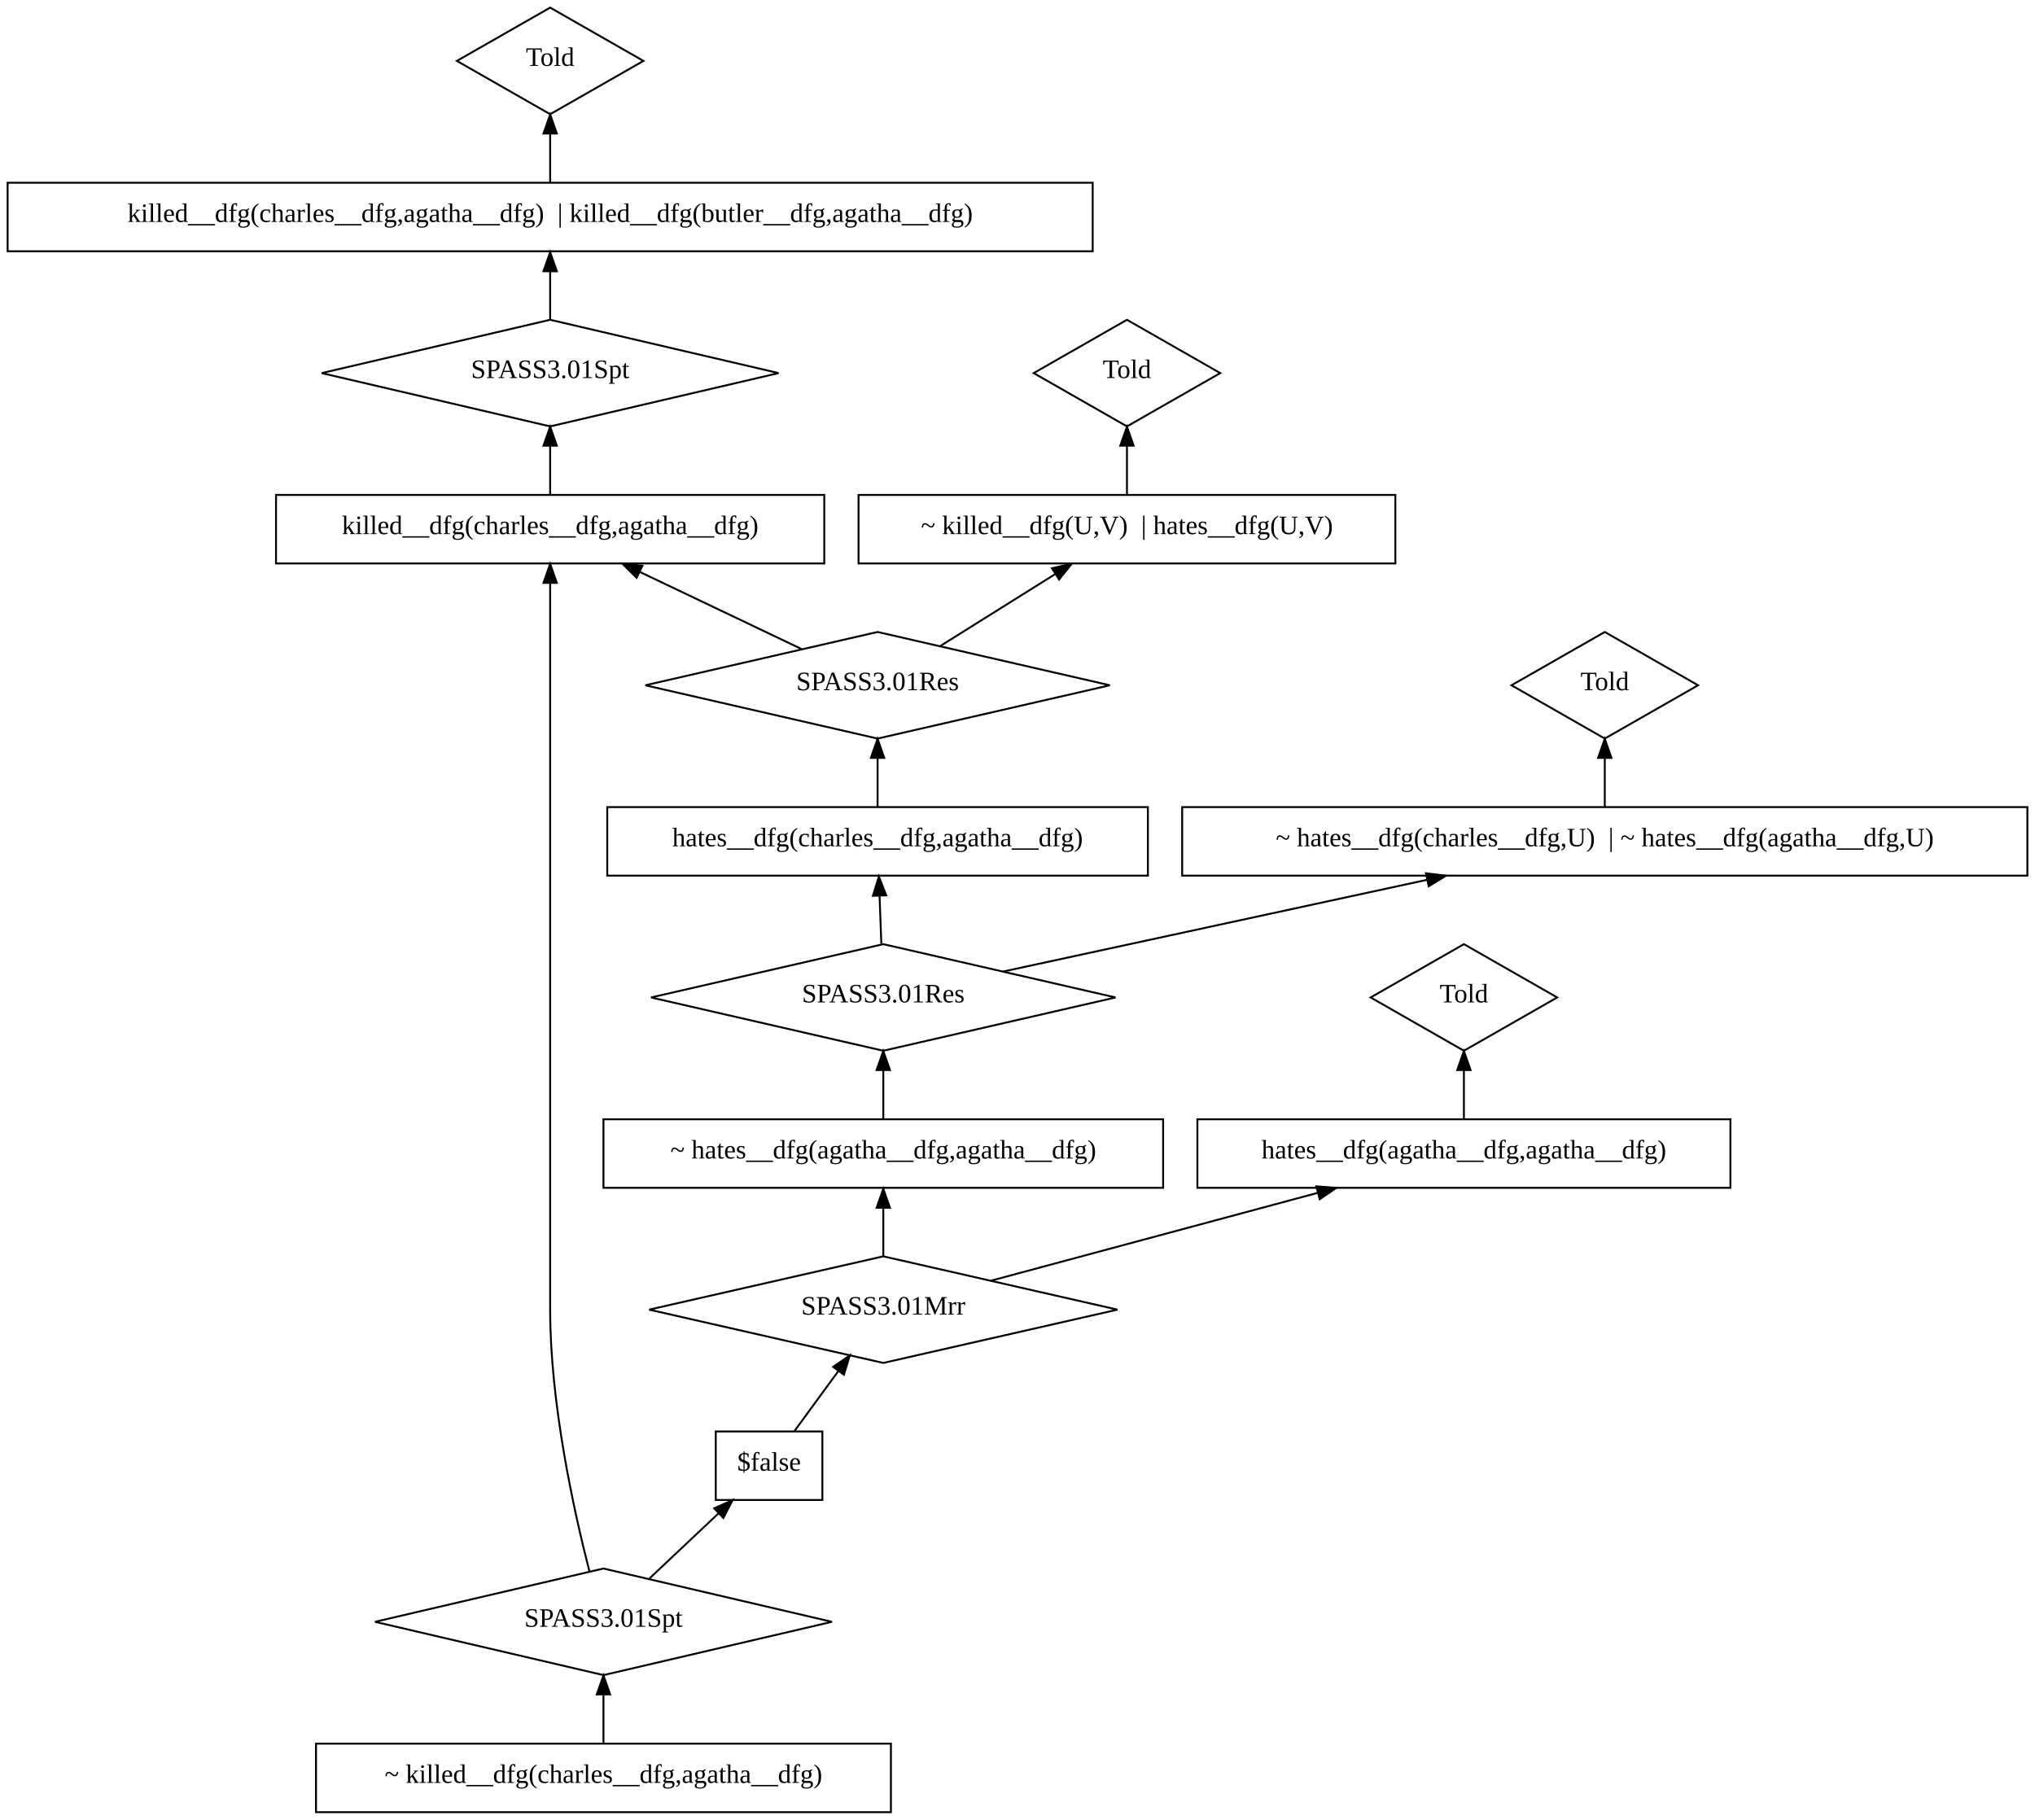
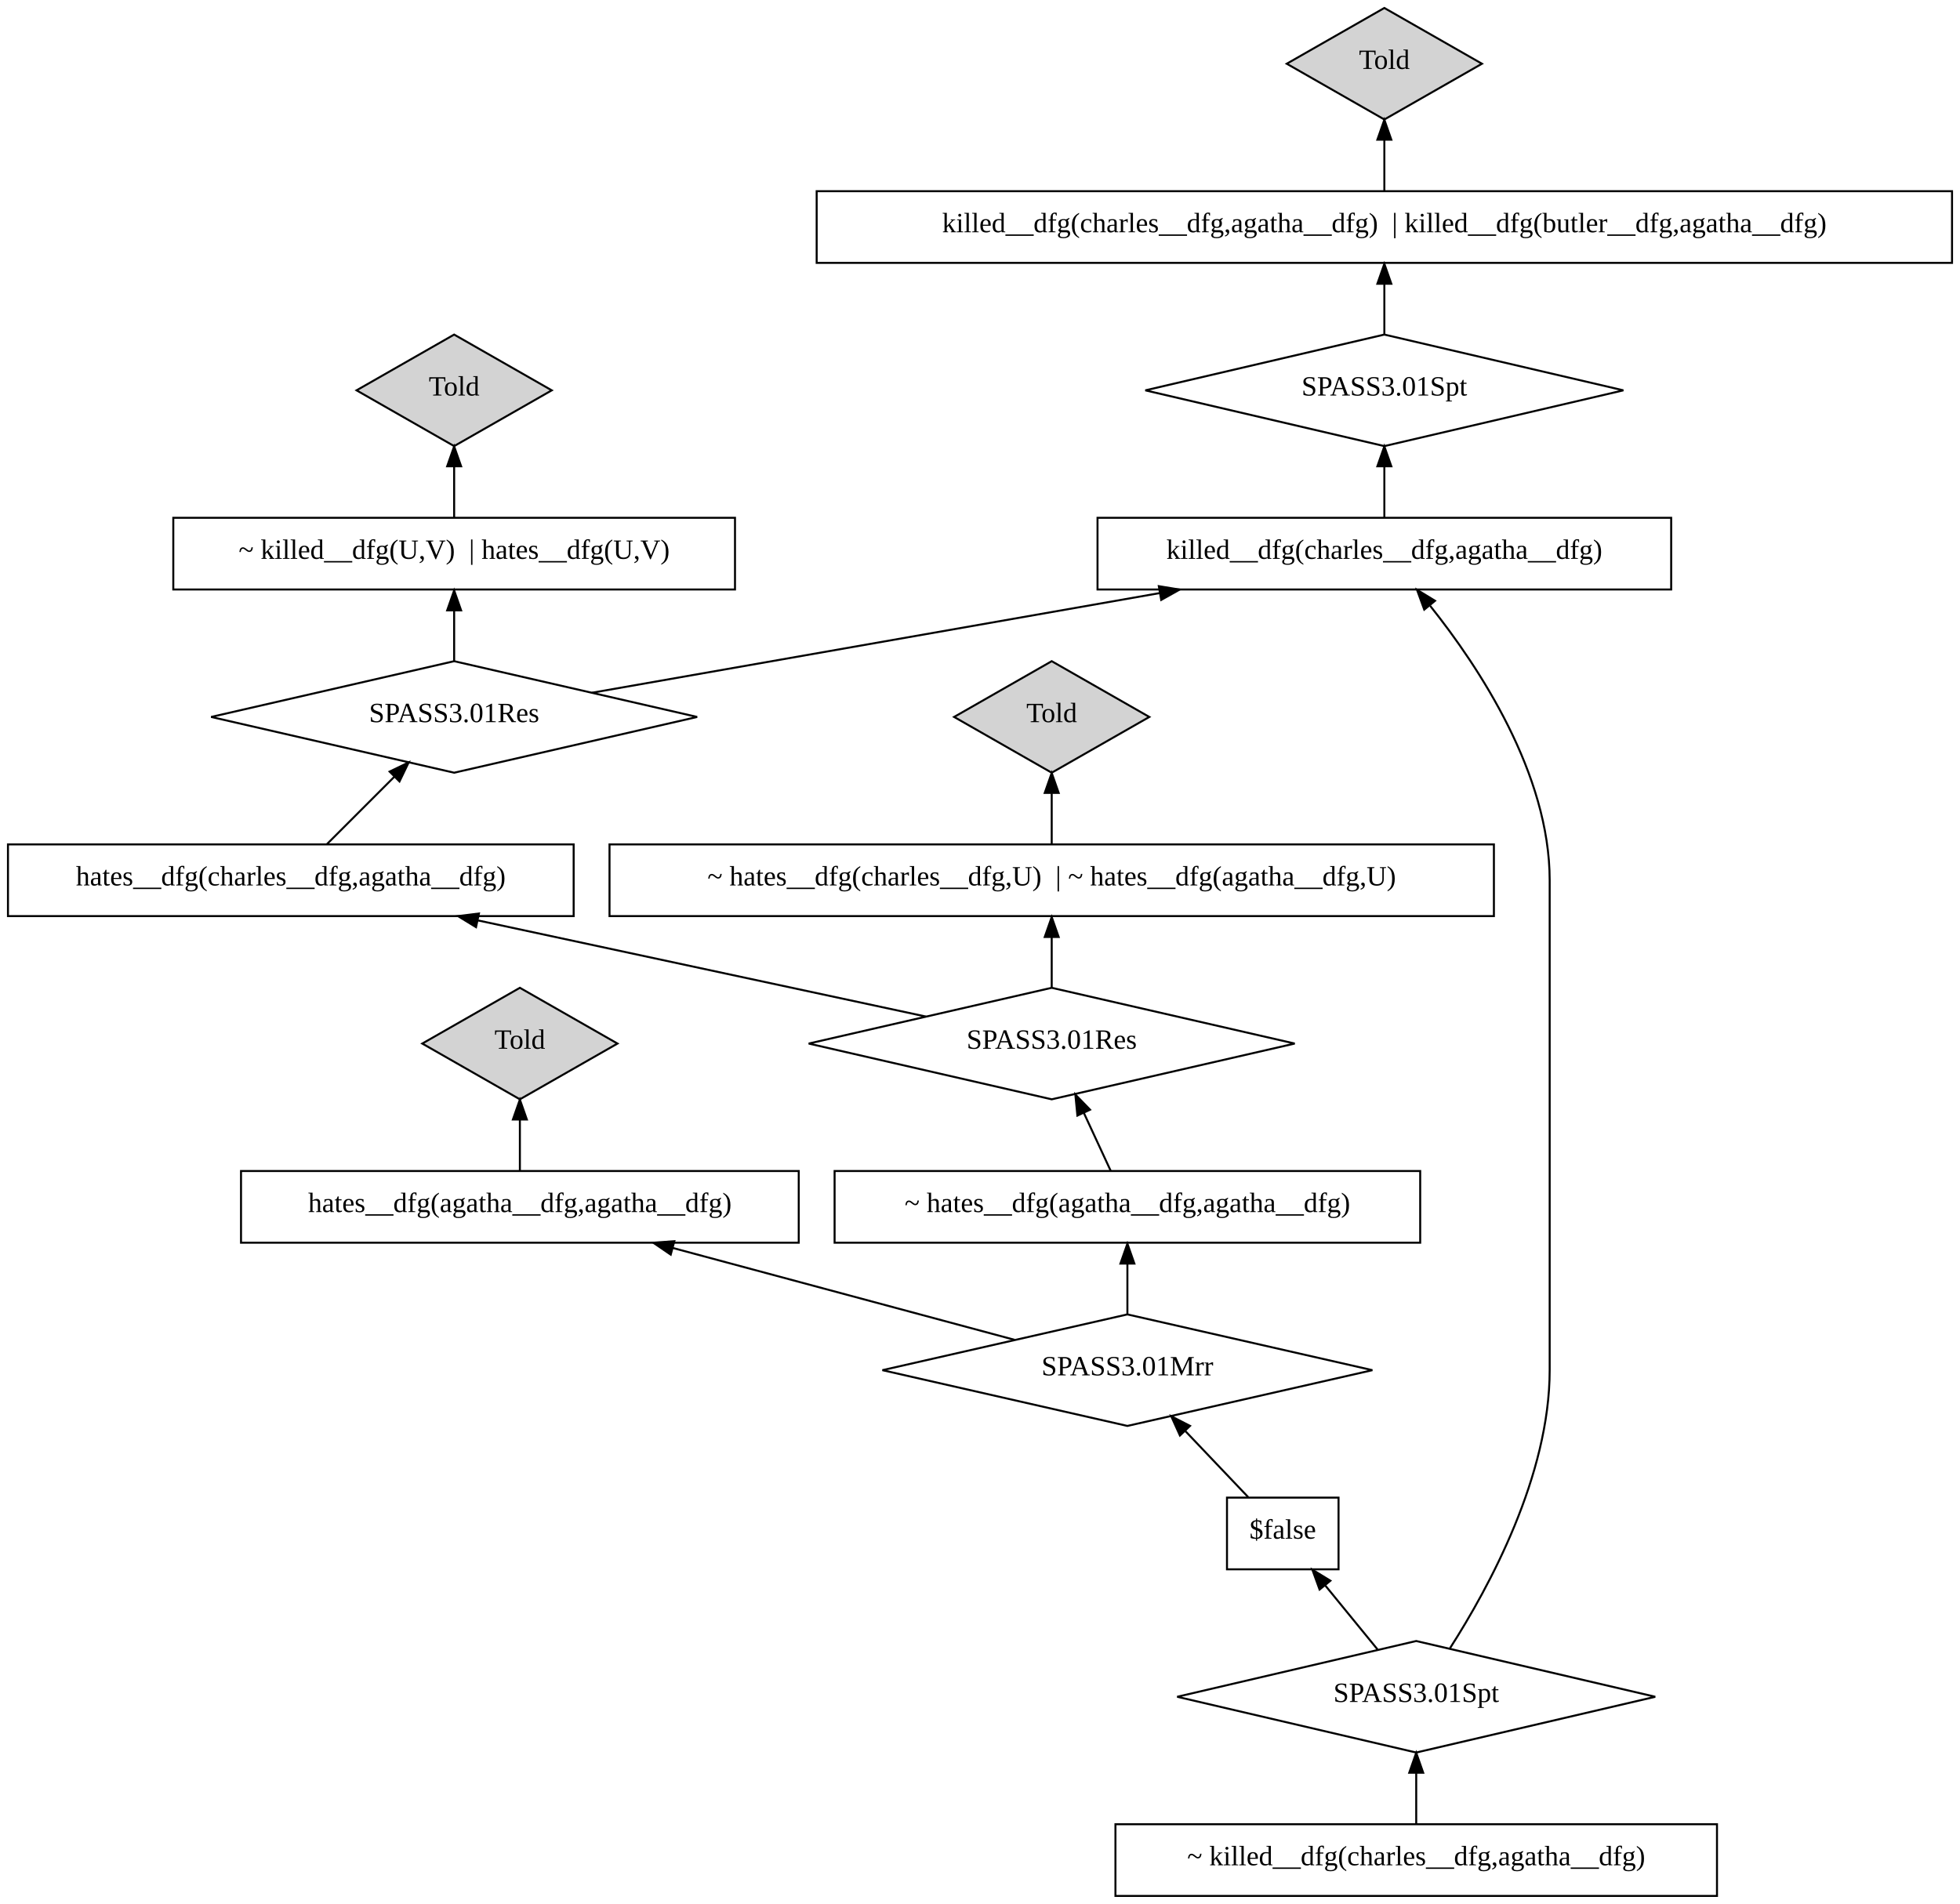
- <svg xmlns="http://www.w3.org/2000/svg" xmlns:xlink="http://www.w3.org/1999/xlink" width="1069pt" height="956pt" viewBox="0.00 0.00 1069.00 956.00">
+ <svg xmlns="http://www.w3.org/2000/svg" xmlns:xlink="http://www.w3.org/1999/xlink" width="984pt" height="956pt" viewBox="0.00 0.00 984.00 956.00">
  <g id="graph1" class="graph" transform="scale(1 1) rotate(0) translate(4 952)">
-     <polygon fill="white" stroke="white" points="-4,5 -4,-952 1066,-952 1066,5 -4,5" />
+     <polygon fill="white" stroke="white" points="-4,5 -4,-952 981,-952 981,5 -4,5" />
    <g id="node1" class="node">
-       <a xlink:href="http://inference-web.org/test/combine/PUZ/PUZ001-1/SPASS---3.01/combined11.owl#_-b804245:123ea9573d1:-4e54" xlink:title="killed__dfg(charles__dfg,agatha__dfg)">
-         <polygon fill="none" stroke="black" points="429,-692 141,-692 141,-656 429,-656 429,-692" />
-         <text text-anchor="middle" x="285" y="-671.4" font-family="Times New Roman,serif" font-size="14.00">killed__dfg(charles__dfg,agatha__dfg)</text>
+       <a xlink:href="http://inference-web.org/test/combine/PUZ/PUZ001-1/SPASS---3.01/combined11.owl#_6336bdc5:123eadccd10:-4e3e" xlink:title="~ hates__dfg(agatha__dfg,agatha__dfg)">
+         <polygon fill="none" stroke="black" points="709,-364 415,-364 415,-328 709,-328 709,-364" />
+         <text text-anchor="middle" x="562" y="-343.4" font-family="Times New Roman,serif" font-size="14.00">~ hates__dfg(agatha__dfg,agatha__dfg)</text>
      </a>
    </g>
-     <g id="node28" class="node">
-       <a xlink:href="http://inference-web.org/test/combine/PUZ/PUZ001-1/SPASS---3.01/combined11.owl#_-b804245:123ea9573d1:-4e52" xlink:title="SPASS3.01Spt">
-         <polygon fill="none" stroke="black" points="285,-784 165,-756 285,-728 405,-756 285,-784" />
-         <text text-anchor="middle" x="285" y="-753.4" font-family="Times New Roman,serif" font-size="14.00">SPASS3.01Spt</text>
+     <g id="node14" class="node">
+       <a xlink:href="http://inference-web.org/test/combine/PUZ/PUZ001-1/SPASS---3.01/combined11.owl#_6336bdc5:123eadccd10:-4e3c" xlink:title="SPASS3.01Res">
+         <polygon fill="none" stroke="black" points="524,-456 402,-428 524,-400 646,-428 524,-456" />
+         <text text-anchor="middle" x="524" y="-425.4" font-family="Times New Roman,serif" font-size="14.00">SPASS3.01Res</text>
+       </a>
+     </g>
+     <g id="edge8" class="edge">
+       <path fill="none" stroke="black" d="M553.567,-364.198C549.623,-372.708 544.789,-383.14 540.181,-393.083" />
+       <polygon fill="black" stroke="black" points="536.898,-391.844 535.869,-402.388 543.249,-394.787 536.898,-391.844" />
+     </g>
+     <g id="node2" class="node">
+       <a xlink:href="http://inference-web.org/test/combine/PUZ/PUZ001-1/SPASS---3.01/combined11.owl#_6336bdc5:123eadccd10:-4e47" xlink:title="$false">
+         <polygon fill="none" stroke="black" points="668,-200 612,-200 612,-164 668,-164 668,-200" />
+         <text text-anchor="middle" x="640" y="-179.4" font-family="Times New Roman,serif" font-size="14.00">$false</text>
+       </a>
+     </g>
+     <g id="node10" class="node">
+       <a xlink:href="http://inference-web.org/test/combine/PUZ/PUZ001-1/SPASS---3.01/combined11.owl#_6336bdc5:123eadccd10:-4e45" xlink:title="SPASS3.01Mrr">
+         <polygon fill="none" stroke="black" points="562,-292 439,-264 562,-236 685,-264 562,-292" />
+         <text text-anchor="middle" x="562" y="-261.4" font-family="Times New Roman,serif" font-size="14.00">SPASS3.01Mrr</text>
+       </a>
+     </g>
+     <g id="edge2" class="edge">
+       <path fill="none" stroke="black" d="M622.689,-200.198C613.427,-209.936 601.771,-222.189 591.156,-233.348" />
+       <polygon fill="black" stroke="black" points="588.372,-231.197 584.016,-240.855 593.444,-236.021 588.372,-231.197" />
+     </g>
+     <g id="node3" class="node">
+       <a xlink:href="http://inference-web.org/test/combine/PUZ/PUZ001-1/SPASS---3.01/combined11.owl#_6336bdc5:123eadccd10:-4e54" xlink:title="killed__dfg(charles__dfg,agatha__dfg)">
+         <polygon fill="none" stroke="black" points="835,-692 547,-692 547,-656 835,-656 835,-692" />
+         <text text-anchor="middle" x="691" y="-671.4" font-family="Times New Roman,serif" font-size="14.00">killed__dfg(charles__dfg,agatha__dfg)</text>
+       </a>
+     </g>
+     <g id="node24" class="node">
+       <a xlink:href="http://inference-web.org/test/combine/PUZ/PUZ001-1/SPASS---3.01/combined11.owl#_6336bdc5:123eadccd10:-4e52" xlink:title="SPASS3.01Spt">
+         <polygon fill="none" stroke="black" points="691,-784 571,-756 691,-728 811,-756 691,-784" />
+         <text text-anchor="middle" x="691" y="-753.4" font-family="Times New Roman,serif" font-size="14.00">SPASS3.01Spt</text>
+       </a>
+     </g>
+     <g id="edge22" class="edge">
+       <path fill="none" stroke="black" d="M691,-692.198C691,-699.727 691,-708.76 691,-717.628" />
+       <polygon fill="black" stroke="black" points="687.5,-717.863 691,-727.863 694.5,-717.863 687.5,-717.863" />
+     </g>
+     <g id="node4" class="node">
+       <a xlink:href="http://inference-web.org/test/combine/PUZ/PUZ001-1/SPASS---3.01/combined11.owl#_6336bdc5:123eadccd10:-4e30" xlink:title="~ killed__dfg(U,V)  | hates__dfg(U,V)">
+         <polygon fill="none" stroke="black" points="365,-692 83,-692 83,-656 365,-656 365,-692" />
+         <text text-anchor="middle" x="224" y="-671.4" font-family="Times New Roman,serif" font-size="14.00">~ killed__dfg(U,V)  | hates__dfg(U,V)</text>
+       </a>
+     </g>
+     <g id="node33" class="node">
+       <a xlink:href="http://inference-web.org/test/combine/PUZ/PUZ001-1/SPASS---3.01/combined11.owl#_6336bdc5:123eadccd10:-4e2e" xlink:title="Told">
+         <polygon fill="lightgrey" stroke="black" points="224,-784 175,-756 224,-728 273,-756 224,-784" />
+         <text text-anchor="middle" x="224" y="-753.4" font-family="Times New Roman,serif" font-size="14.00">Told</text>
+       </a>
+     </g>
+     <g id="edge34" class="edge">
+       <path fill="none" stroke="black" d="M224,-692.198C224,-699.727 224,-708.76 224,-717.628" />
+       <polygon fill="black" stroke="black" points="220.5,-717.863 224,-727.863 227.5,-717.863 220.5,-717.863" />
+     </g>
+     <g id="node5" class="node">
+       <a xlink:href="http://inference-web.org/test/combine/PUZ/PUZ001-1/SPASS---3.01/combined11.owl#_6336bdc5:123eadccd10:-4e39" xlink:title="~ hates__dfg(charles__dfg,U)  | ~ hates__dfg(agatha__dfg,U)">
+         <polygon fill="none" stroke="black" points="746,-528 302,-528 302,-492 746,-492 746,-528" />
+         <text text-anchor="middle" x="524" y="-507.4" font-family="Times New Roman,serif" font-size="14.00">~ hates__dfg(charles__dfg,U)  | ~ hates__dfg(agatha__dfg,U)</text>
+       </a>
+     </g>
+     <g id="node35" class="node">
+       <a xlink:href="http://inference-web.org/test/combine/PUZ/PUZ001-1/SPASS---3.01/combined11.owl#_6336bdc5:123eadccd10:-4e37" xlink:title="Told">
+         <polygon fill="lightgrey" stroke="black" points="524,-620 475,-592 524,-564 573,-592 524,-620" />
+         <text text-anchor="middle" x="524" y="-589.4" font-family="Times New Roman,serif" font-size="14.00">Told</text>
+       </a>
+     </g>
+     <g id="edge36" class="edge">
+       <path fill="none" stroke="black" d="M524,-528.198C524,-535.727 524,-544.76 524,-553.628" />
+       <polygon fill="black" stroke="black" points="520.5,-553.863 524,-563.863 527.5,-553.863 520.5,-553.863" />
+     </g>
+     <g id="node6" class="node">
+       <a xlink:href="http://inference-web.org/test/combine/PUZ/PUZ001-1/SPASS---3.01/combined11.owl#_6336bdc5:123eadccd10:-4e42" xlink:title="hates__dfg(agatha__dfg,agatha__dfg)">
+         <polygon fill="none" stroke="black" points="397,-364 117,-364 117,-328 397,-328 397,-364" />
+         <text text-anchor="middle" x="257" y="-343.4" font-family="Times New Roman,serif" font-size="14.00">hates__dfg(agatha__dfg,agatha__dfg)</text>
+       </a>
+     </g>
+     <g id="node18" class="node">
+       <a xlink:href="http://inference-web.org/test/combine/PUZ/PUZ001-1/SPASS---3.01/combined11.owl#_6336bdc5:123eadccd10:-4e40" xlink:title="Told">
+         <polygon fill="lightgrey" stroke="black" points="257,-456 208,-428 257,-400 306,-428 257,-456" />
+         <text text-anchor="middle" x="257" y="-425.4" font-family="Times New Roman,serif" font-size="14.00">Told</text>
+       </a>
+     </g>
+     <g id="edge14" class="edge">
+       <path fill="none" stroke="black" d="M257,-364.198C257,-371.727 257,-380.76 257,-389.628" />
+       <polygon fill="black" stroke="black" points="253.5,-389.863 257,-399.863 260.5,-389.863 253.5,-389.863" />
+     </g>
+     <g id="node7" class="node">
+       <a xlink:href="http://inference-web.org/test/combine/PUZ/PUZ001-1/SPASS---3.01/combined11.owl#_6336bdc5:123eadccd10:-4e35" xlink:title="hates__dfg(charles__dfg,agatha__dfg)">
+         <polygon fill="none" stroke="black" points="284,-528 5.68434e-014,-528 0,-492 284,-492 284,-528" />
+         <text text-anchor="middle" x="142" y="-507.4" font-family="Times New Roman,serif" font-size="14.00">hates__dfg(charles__dfg,agatha__dfg)</text>
+       </a>
+     </g>
+     <g id="node20" class="node">
+       <a xlink:href="http://inference-web.org/test/combine/PUZ/PUZ001-1/SPASS---3.01/combined11.owl#_6336bdc5:123eadccd10:-4e33" xlink:title="SPASS3.01Res">
+         <polygon fill="none" stroke="black" points="224,-620 102,-592 224,-564 346,-592 224,-620" />
+         <text text-anchor="middle" x="224" y="-589.4" font-family="Times New Roman,serif" font-size="14.00">SPASS3.01Res</text>
+       </a>
+     </g>
+     <g id="edge16" class="edge">
+       <path fill="none" stroke="black" d="M160.198,-528.198C170.107,-538.107 182.621,-550.621 193.935,-561.935" />
+       <polygon fill="black" stroke="black" points="191.612,-564.562 201.158,-569.158 196.562,-559.612 191.612,-564.562" />
+     </g>
+     <g id="node8" class="node">
+       <a xlink:href="http://inference-web.org/test/combine/PUZ/PUZ001-1/SPASS---3.01/combined11.owl#_6336bdc5:123eadccd10:-4e4c" xlink:title="~ killed__dfg(charles__dfg,agatha__dfg)">
+         <polygon fill="none" stroke="black" points="858,-36 556,-36 556,-1.06581e-014 858,-0 858,-36" />
+         <text text-anchor="middle" x="707" y="-15.4" font-family="Times New Roman,serif" font-size="14.00">~ killed__dfg(charles__dfg,agatha__dfg)</text>
+       </a>
+     </g>
+     <g id="node29" class="node">
+       <a xlink:href="http://inference-web.org/test/combine/PUZ/PUZ001-1/SPASS---3.01/combined11.owl#_6336bdc5:123eadccd10:-4e4a" xlink:title="SPASS3.01Spt">
+         <polygon fill="none" stroke="black" points="707,-128 587,-100 707,-72 827,-100 707,-128" />
+         <text text-anchor="middle" x="707" y="-97.4" font-family="Times New Roman,serif" font-size="14.00">SPASS3.01Spt</text>
+       </a>
+     </g>
+     <g id="edge28" class="edge">
+       <path fill="none" stroke="black" d="M707,-36.199C707,-43.727 707,-52.76 707,-61.628" />
+       <polygon fill="black" stroke="black" points="703.5,-61.863 707,-71.863 710.5,-61.863 703.5,-61.863" />
+     </g>
+     <g id="node9" class="node">
+       <a xlink:href="http://inference-web.org/test/combine/PUZ/PUZ001-1/SPASS---3.01/combined11.owl#_6336bdc5:123eadccd10:-4e50" xlink:title="killed__dfg(charles__dfg,agatha__dfg)  | killed__dfg(butler__dfg,agatha__dfg)">
+         <polygon fill="none" stroke="black" points="976,-856 406,-856 406,-820 976,-820 976,-856" />
+         <text text-anchor="middle" x="691" y="-835.4" font-family="Times New Roman,serif" font-size="14.00">killed__dfg(charles__dfg,agatha__dfg)  | killed__dfg(butler__dfg,agatha__dfg)</text>
+       </a>
+     </g>
+     <g id="node27" class="node">
+       <a xlink:href="http://inference-web.org/test/combine/PUZ/PUZ001-1/SPASS---3.01/combined11.owl#_6336bdc5:123eadccd10:-4e4e" xlink:title="Told">
+         <polygon fill="lightgrey" stroke="black" points="691,-948 642,-920 691,-892 740,-920 691,-948" />
+         <text text-anchor="middle" x="691" y="-917.4" font-family="Times New Roman,serif" font-size="14.00">Told</text>
      </a>
    </g>
    <g id="edge26" class="edge">
-       <path fill="none" stroke="black" d="M285,-692.198C285,-699.727 285,-708.76 285,-717.628" />
-       <polygon fill="black" stroke="black" points="281.5,-717.863 285,-727.863 288.5,-717.863 281.5,-717.863" />
+       <path fill="none" stroke="black" d="M691,-856.198C691,-863.727 691,-872.76 691,-881.628" />
+       <polygon fill="black" stroke="black" points="687.5,-881.863 691,-891.863 694.5,-881.863 687.5,-881.863" />
    </g>
-     <g id="node2" class="node">
-       <a xlink:href="http://inference-web.org/test/combine/PUZ/PUZ001-1/SPASS---3.01/combined11.owl#_-b804245:123ea9573d1:-4e35" xlink:title="hates__dfg(charles__dfg,agatha__dfg)">
-         <polygon fill="none" stroke="black" points="599,-528 315,-528 315,-492 599,-492 599,-528" />
-         <text text-anchor="middle" x="457" y="-507.4" font-family="Times New Roman,serif" font-size="14.00">hates__dfg(charles__dfg,agatha__dfg)</text>
-       </a>
-     </g>
-     <g id="node14" class="node">
-       <a xlink:href="http://inference-web.org/test/combine/PUZ/PUZ001-1/SPASS---3.01/combined11.owl#_-b804245:123ea9573d1:-4e33" xlink:title="SPASS3.01Res">
-         <polygon fill="none" stroke="black" points="457,-620 335,-592 457,-564 579,-592 457,-620" />
-         <text text-anchor="middle" x="457" y="-589.4" font-family="Times New Roman,serif" font-size="14.00">SPASS3.01Res</text>
-       </a>
+     <g id="edge4" class="edge">
+       <path fill="none" stroke="black" d="M562,-292.22C562,-300.337 562,-309.197 562,-317.341" />
+       <polygon fill="black" stroke="black" points="558.5,-317.511 562,-327.511 565.5,-317.511 558.5,-317.511" />
    </g>
    <g id="edge6" class="edge">
-       <path fill="none" stroke="black" d="M457,-528.198C457,-535.727 457,-544.76 457,-553.628" />
-       <polygon fill="black" stroke="black" points="453.5,-553.863 457,-563.863 460.5,-553.863 453.5,-553.863" />
+       <path fill="none" stroke="black" d="M505.347,-279.231C457.017,-292.225 387.09,-311.025 333.743,-325.367" />
+       <polygon fill="black" stroke="black" points="332.732,-322.015 323.984,-327.991 334.549,-328.775 332.732,-322.015" />
    </g>
-     <g id="node3" class="node">
-       <a xlink:href="http://inference-web.org/test/combine/PUZ/PUZ001-1/SPASS---3.01/combined11.owl#_-b804245:123ea9573d1:-4e30" xlink:title="~ killed__dfg(U,V)  | hates__dfg(U,V)">
-         <polygon fill="none" stroke="black" points="729,-692 447,-692 447,-656 729,-656 729,-692" />
-         <text text-anchor="middle" x="588" y="-671.4" font-family="Times New Roman,serif" font-size="14.00">~ killed__dfg(U,V)  | hates__dfg(U,V)</text>
-       </a>
+     <g id="edge10" class="edge">
+       <path fill="none" stroke="black" d="M524,-456.22C524,-464.337 524,-473.197 524,-481.341" />
+       <polygon fill="black" stroke="black" points="520.5,-481.511 524,-491.511 527.5,-481.511 520.5,-481.511" />
    </g>
-     <g id="node35" class="node">
-       <a xlink:href="http://inference-web.org/test/combine/PUZ/PUZ001-1/SPASS---3.01/combined11.owl#_-b804245:123ea9573d1:-4e2e" xlink:title="Told">
-         <polygon fill="none" stroke="black" points="588,-784 539,-756 588,-728 637,-756 588,-784" />
-         <text text-anchor="middle" x="588" y="-753.4" font-family="Times New Roman,serif" font-size="14.00">Told</text>
-       </a>
-     </g>
-     <g id="edge36" class="edge">
-       <path fill="none" stroke="black" d="M588,-692.198C588,-699.727 588,-708.76 588,-717.628" />
-       <polygon fill="black" stroke="black" points="584.5,-717.863 588,-727.863 591.5,-717.863 584.5,-717.863" />
-     </g>
-     <g id="node4" class="node">
-       <a xlink:href="http://inference-web.org/test/combine/PUZ/PUZ001-1/SPASS---3.01/combined11.owl#_-b804245:123ea9573d1:-4e3e" xlink:title="~ hates__dfg(agatha__dfg,agatha__dfg)">
-         <polygon fill="none" stroke="black" points="607,-364 313,-364 313,-328 607,-328 607,-364" />
-         <text text-anchor="middle" x="460" y="-343.4" font-family="Times New Roman,serif" font-size="14.00">~ hates__dfg(agatha__dfg,agatha__dfg)</text>
-       </a>
-     </g>
-     <g id="node22" class="node">
-       <a xlink:href="http://inference-web.org/test/combine/PUZ/PUZ001-1/SPASS---3.01/combined11.owl#_-b804245:123ea9573d1:-4e3c" xlink:title="SPASS3.01Res">
-         <polygon fill="none" stroke="black" points="460,-456 338,-428 460,-400 582,-428 460,-456" />
-         <text text-anchor="middle" x="460" y="-425.4" font-family="Times New Roman,serif" font-size="14.00">SPASS3.01Res</text>
-       </a>
+     <g id="edge12" class="edge">
+       <path fill="none" stroke="black" d="M460.92,-441.541C399.721,-454.678 306.094,-474.776 236.092,-489.802" />
+       <polygon fill="black" stroke="black" points="234.985,-486.46 225.942,-491.981 236.454,-493.304 234.985,-486.46" />
    </g>
    <g id="edge18" class="edge">
-       <path fill="none" stroke="black" d="M460,-364.198C460,-371.727 460,-380.76 460,-389.628" />
-       <polygon fill="black" stroke="black" points="456.5,-389.863 460,-399.863 463.5,-389.863 456.5,-389.863" />
+       <path fill="none" stroke="black" d="M293.159,-604.144C368.29,-617.336 489.465,-638.613 578.366,-654.223" />
+       <polygon fill="black" stroke="black" points="577.77,-657.671 588.224,-655.954 578.98,-650.777 577.77,-657.671" />
    </g>
-     <g id="node5" class="node">
-       <a xlink:href="http://inference-web.org/test/combine/PUZ/PUZ001-1/SPASS---3.01/combined11.owl#_-b804245:123ea9573d1:-4e39" xlink:title="~ hates__dfg(charles__dfg,U)  | ~ hates__dfg(agatha__dfg,U)">
-         <polygon fill="none" stroke="black" points="1061,-528 617,-528 617,-492 1061,-492 1061,-528" />
-         <text text-anchor="middle" x="839" y="-507.4" font-family="Times New Roman,serif" font-size="14.00">~ hates__dfg(charles__dfg,U)  | ~ hates__dfg(agatha__dfg,U)</text>
-       </a>
+     <g id="edge20" class="edge">
+       <path fill="none" stroke="black" d="M224,-620.22C224,-628.337 224,-637.197 224,-645.341" />
+       <polygon fill="black" stroke="black" points="220.5,-645.511 224,-655.511 227.5,-645.511 220.5,-645.511" />
    </g>
-     <g id="node10" class="node">
-       <a xlink:href="http://inference-web.org/test/combine/PUZ/PUZ001-1/SPASS---3.01/combined11.owl#_-b804245:123ea9573d1:-4e37" xlink:title="Told">
-         <polygon fill="none" stroke="black" points="839,-620 790,-592 839,-564 888,-592 839,-620" />
-         <text text-anchor="middle" x="839" y="-589.4" font-family="Times New Roman,serif" font-size="14.00">Told</text>
-       </a>
-     </g>
-     <g id="edge2" class="edge">
-       <path fill="none" stroke="black" d="M839,-528.198C839,-535.727 839,-544.76 839,-553.628" />
-       <polygon fill="black" stroke="black" points="835.5,-553.863 839,-563.863 842.5,-553.863 835.5,-553.863" />
-     </g>
-     <g id="node6" class="node">
-       <a xlink:href="http://inference-web.org/test/combine/PUZ/PUZ001-1/SPASS---3.01/combined11.owl#_-b804245:123ea9573d1:-4e4c" xlink:title="~ killed__dfg(charles__dfg,agatha__dfg)">
-         <polygon fill="none" stroke="black" points="464,-36 162,-36 162,-1.06581e-014 464,-0 464,-36" />
-         <text text-anchor="middle" x="313" y="-15.4" font-family="Times New Roman,serif" font-size="14.00">~ killed__dfg(charles__dfg,agatha__dfg)</text>
-       </a>
-     </g>
-     <g id="node31" class="node">
-       <a xlink:href="http://inference-web.org/test/combine/PUZ/PUZ001-1/SPASS---3.01/combined11.owl#_-b804245:123ea9573d1:-4e4a" xlink:title="SPASS3.01Spt">
-         <polygon fill="none" stroke="black" points="313,-128 193,-100 313,-72 433,-100 313,-128" />
-         <text text-anchor="middle" x="313" y="-97.4" font-family="Times New Roman,serif" font-size="14.00">SPASS3.01Spt</text>
-       </a>
+     <g id="edge24" class="edge">
+       <path fill="none" stroke="black" d="M691,-784.22C691,-792.337 691,-801.197 691,-809.341" />
+       <polygon fill="black" stroke="black" points="687.5,-809.511 691,-819.511 694.5,-809.511 687.5,-809.511" />
    </g>
    <g id="edge30" class="edge">
-       <path fill="none" stroke="black" d="M313,-36.199C313,-43.727 313,-52.76 313,-61.628" />
-       <polygon fill="black" stroke="black" points="309.5,-61.863 313,-71.863 316.5,-61.863 309.5,-61.863" />
-     </g>
-     <g id="node7" class="node">
-       <a xlink:href="http://inference-web.org/test/combine/PUZ/PUZ001-1/SPASS---3.01/combined11.owl#_-b804245:123ea9573d1:-4e42" xlink:title="hates__dfg(agatha__dfg,agatha__dfg)">
-         <polygon fill="none" stroke="black" points="905,-364 625,-364 625,-328 905,-328 905,-364" />
-         <text text-anchor="middle" x="765" y="-343.4" font-family="Times New Roman,serif" font-size="14.00">hates__dfg(agatha__dfg,agatha__dfg)</text>
-       </a>
-     </g>
-     <g id="node26" class="node">
-       <a xlink:href="http://inference-web.org/test/combine/PUZ/PUZ001-1/SPASS---3.01/combined11.owl#_-b804245:123ea9573d1:-4e40" xlink:title="Told">
-         <polygon fill="none" stroke="black" points="765,-456 716,-428 765,-400 814,-428 765,-456" />
-         <text text-anchor="middle" x="765" y="-425.4" font-family="Times New Roman,serif" font-size="14.00">Told</text>
-       </a>
-     </g>
-     <g id="edge24" class="edge">
-       <path fill="none" stroke="black" d="M765,-364.198C765,-371.727 765,-380.76 765,-389.628" />
-       <polygon fill="black" stroke="black" points="761.5,-389.863 765,-399.863 768.5,-389.863 761.5,-389.863" />
-     </g>
-     <g id="node8" class="node">
-       <a xlink:href="http://inference-web.org/test/combine/PUZ/PUZ001-1/SPASS---3.01/combined11.owl#_-b804245:123ea9573d1:-4e50" xlink:title="killed__dfg(charles__dfg,agatha__dfg)  | killed__dfg(butler__dfg,agatha__dfg)">
-         <polygon fill="none" stroke="black" points="570,-856 1.13687e-013,-856 0,-820 570,-820 570,-856" />
-         <text text-anchor="middle" x="285" y="-835.4" font-family="Times New Roman,serif" font-size="14.00">killed__dfg(charles__dfg,agatha__dfg)  | killed__dfg(butler__dfg,agatha__dfg)</text>
-       </a>
-     </g>
-     <g id="node12" class="node">
-       <a xlink:href="http://inference-web.org/test/combine/PUZ/PUZ001-1/SPASS---3.01/combined11.owl#_-b804245:123ea9573d1:-4e4e" xlink:title="Told">
-         <polygon fill="none" stroke="black" points="285,-948 236,-920 285,-892 334,-920 285,-948" />
-         <text text-anchor="middle" x="285" y="-917.4" font-family="Times New Roman,serif" font-size="14.00">Told</text>
-       </a>
-     </g>
-     <g id="edge4" class="edge">
-       <path fill="none" stroke="black" d="M285,-856.198C285,-863.727 285,-872.76 285,-881.628" />
-       <polygon fill="black" stroke="black" points="281.5,-881.863 285,-891.863 288.5,-881.863 281.5,-881.863" />
-     </g>
-     <g id="node9" class="node">
-       <a xlink:href="http://inference-web.org/test/combine/PUZ/PUZ001-1/SPASS---3.01/combined11.owl#_-b804245:123ea9573d1:-4e47" xlink:title="$false">
-         <polygon fill="none" stroke="black" points="428,-200 372,-200 372,-164 428,-164 428,-200" />
-         <text text-anchor="middle" x="400" y="-179.4" font-family="Times New Roman,serif" font-size="14.00">$false</text>
-       </a>
-     </g>
-     <g id="node18" class="node">
-       <a xlink:href="http://inference-web.org/test/combine/PUZ/PUZ001-1/SPASS---3.01/combined11.owl#_-b804245:123ea9573d1:-4e45" xlink:title="SPASS3.01Mrr">
-         <polygon fill="none" stroke="black" points="460,-292 337,-264 460,-236 583,-264 460,-292" />
-         <text text-anchor="middle" x="460" y="-261.4" font-family="Times New Roman,serif" font-size="14.00">SPASS3.01Mrr</text>
-       </a>
-     </g>
-     <g id="edge12" class="edge">
-       <path fill="none" stroke="black" d="M413.316,-200.198C420.072,-209.432 428.483,-220.927 436.297,-231.606" />
-       <polygon fill="black" stroke="black" points="433.664,-233.934 442.393,-239.938 439.313,-229.8 433.664,-233.934" />
-     </g>
-     <g id="edge8" class="edge">
-       <path fill="none" stroke="black" d="M417.107,-611.019C391.718,-623.123 358.718,-638.856 332.051,-651.569" />
-       <polygon fill="black" stroke="black" points="330.426,-648.466 322.906,-655.929 333.439,-654.785 330.426,-648.466" />
-     </g>
-     <g id="edge10" class="edge">
-       <path fill="none" stroke="black" d="M490.057,-612.692C508.378,-624.16 531.23,-638.465 550.252,-650.371" />
-       <polygon fill="black" stroke="black" points="548.634,-653.488 558.967,-655.827 552.348,-647.554 548.634,-653.488" />
-     </g>
-     <g id="edge14" class="edge">
-       <path fill="none" stroke="black" d="M460,-292.22C460,-300.337 460,-309.197 460,-317.341" />
-       <polygon fill="black" stroke="black" points="456.5,-317.511 460,-327.511 463.5,-317.511 456.5,-317.511" />
-     </g>
-     <g id="edge16" class="edge">
-       <path fill="none" stroke="black" d="M516.653,-279.231C564.983,-292.225 634.91,-311.025 688.257,-325.367" />
-       <polygon fill="black" stroke="black" points="687.451,-328.775 698.016,-327.991 689.268,-322.015 687.451,-328.775" />
-     </g>
-     <g id="edge20" class="edge">
-       <path fill="none" stroke="black" d="M458.968,-456.22C458.671,-464.337 458.346,-473.197 458.049,-481.341" />
-       <polygon fill="black" stroke="black" points="454.544,-481.39 457.676,-491.511 461.54,-481.646 454.544,-481.39" />
-     </g>
-     <g id="edge22" class="edge">
-       <path fill="none" stroke="black" d="M523.01,-441.633C583.698,-454.763 676.24,-474.785 745.515,-489.774" />
-       <polygon fill="black" stroke="black" points="745.047,-493.253 755.561,-491.947 746.527,-486.412 745.047,-493.253" />
-     </g>
-     <g id="edge28" class="edge">
-       <path fill="none" stroke="black" d="M285,-784.22C285,-792.337 285,-801.197 285,-809.341" />
-       <polygon fill="black" stroke="black" points="281.5,-809.511 285,-819.511 288.5,-809.511 281.5,-809.511" />
+       <path fill="none" stroke="black" d="M687.621,-123.718C679.387,-133.795 669.76,-145.577 661.325,-155.9" />
+       <polygon fill="black" stroke="black" points="658.483,-153.848 654.866,-163.806 663.903,-158.277 658.483,-153.848" />
    </g>
    <g id="edge32" class="edge">
-       <path fill="none" stroke="black" d="M305.643,-126.465C297.347,-158.688 285,-214.897 285,-264 285,-264 285,-264 285,-510 285,-557.58 285,-612.924 285,-645.622" />
-       <polygon fill="black" stroke="black" points="281.5,-645.799 285,-655.799 288.5,-645.799 281.5,-645.799" />
-     </g>
-     <g id="edge34" class="edge">
-       <path fill="none" stroke="black" d="M337.234,-122.842C348.535,-133.493 362.01,-146.193 373.572,-157.091" />
-       <polygon fill="black" stroke="black" points="371.174,-159.641 380.852,-163.952 375.975,-154.547 371.174,-159.641" />
+       <path fill="none" stroke="black" d="M723.907,-124.297C743.755,-155.251 774,-211.099 774,-264 774,-264 774,-264 774,-510 774,-563.379 738.563,-617.02 714,-647.791" />
+       <polygon fill="black" stroke="black" points="711.031,-645.892 707.398,-655.844 716.444,-650.329 711.031,-645.892" />
    </g>
  </g>
</svg>
